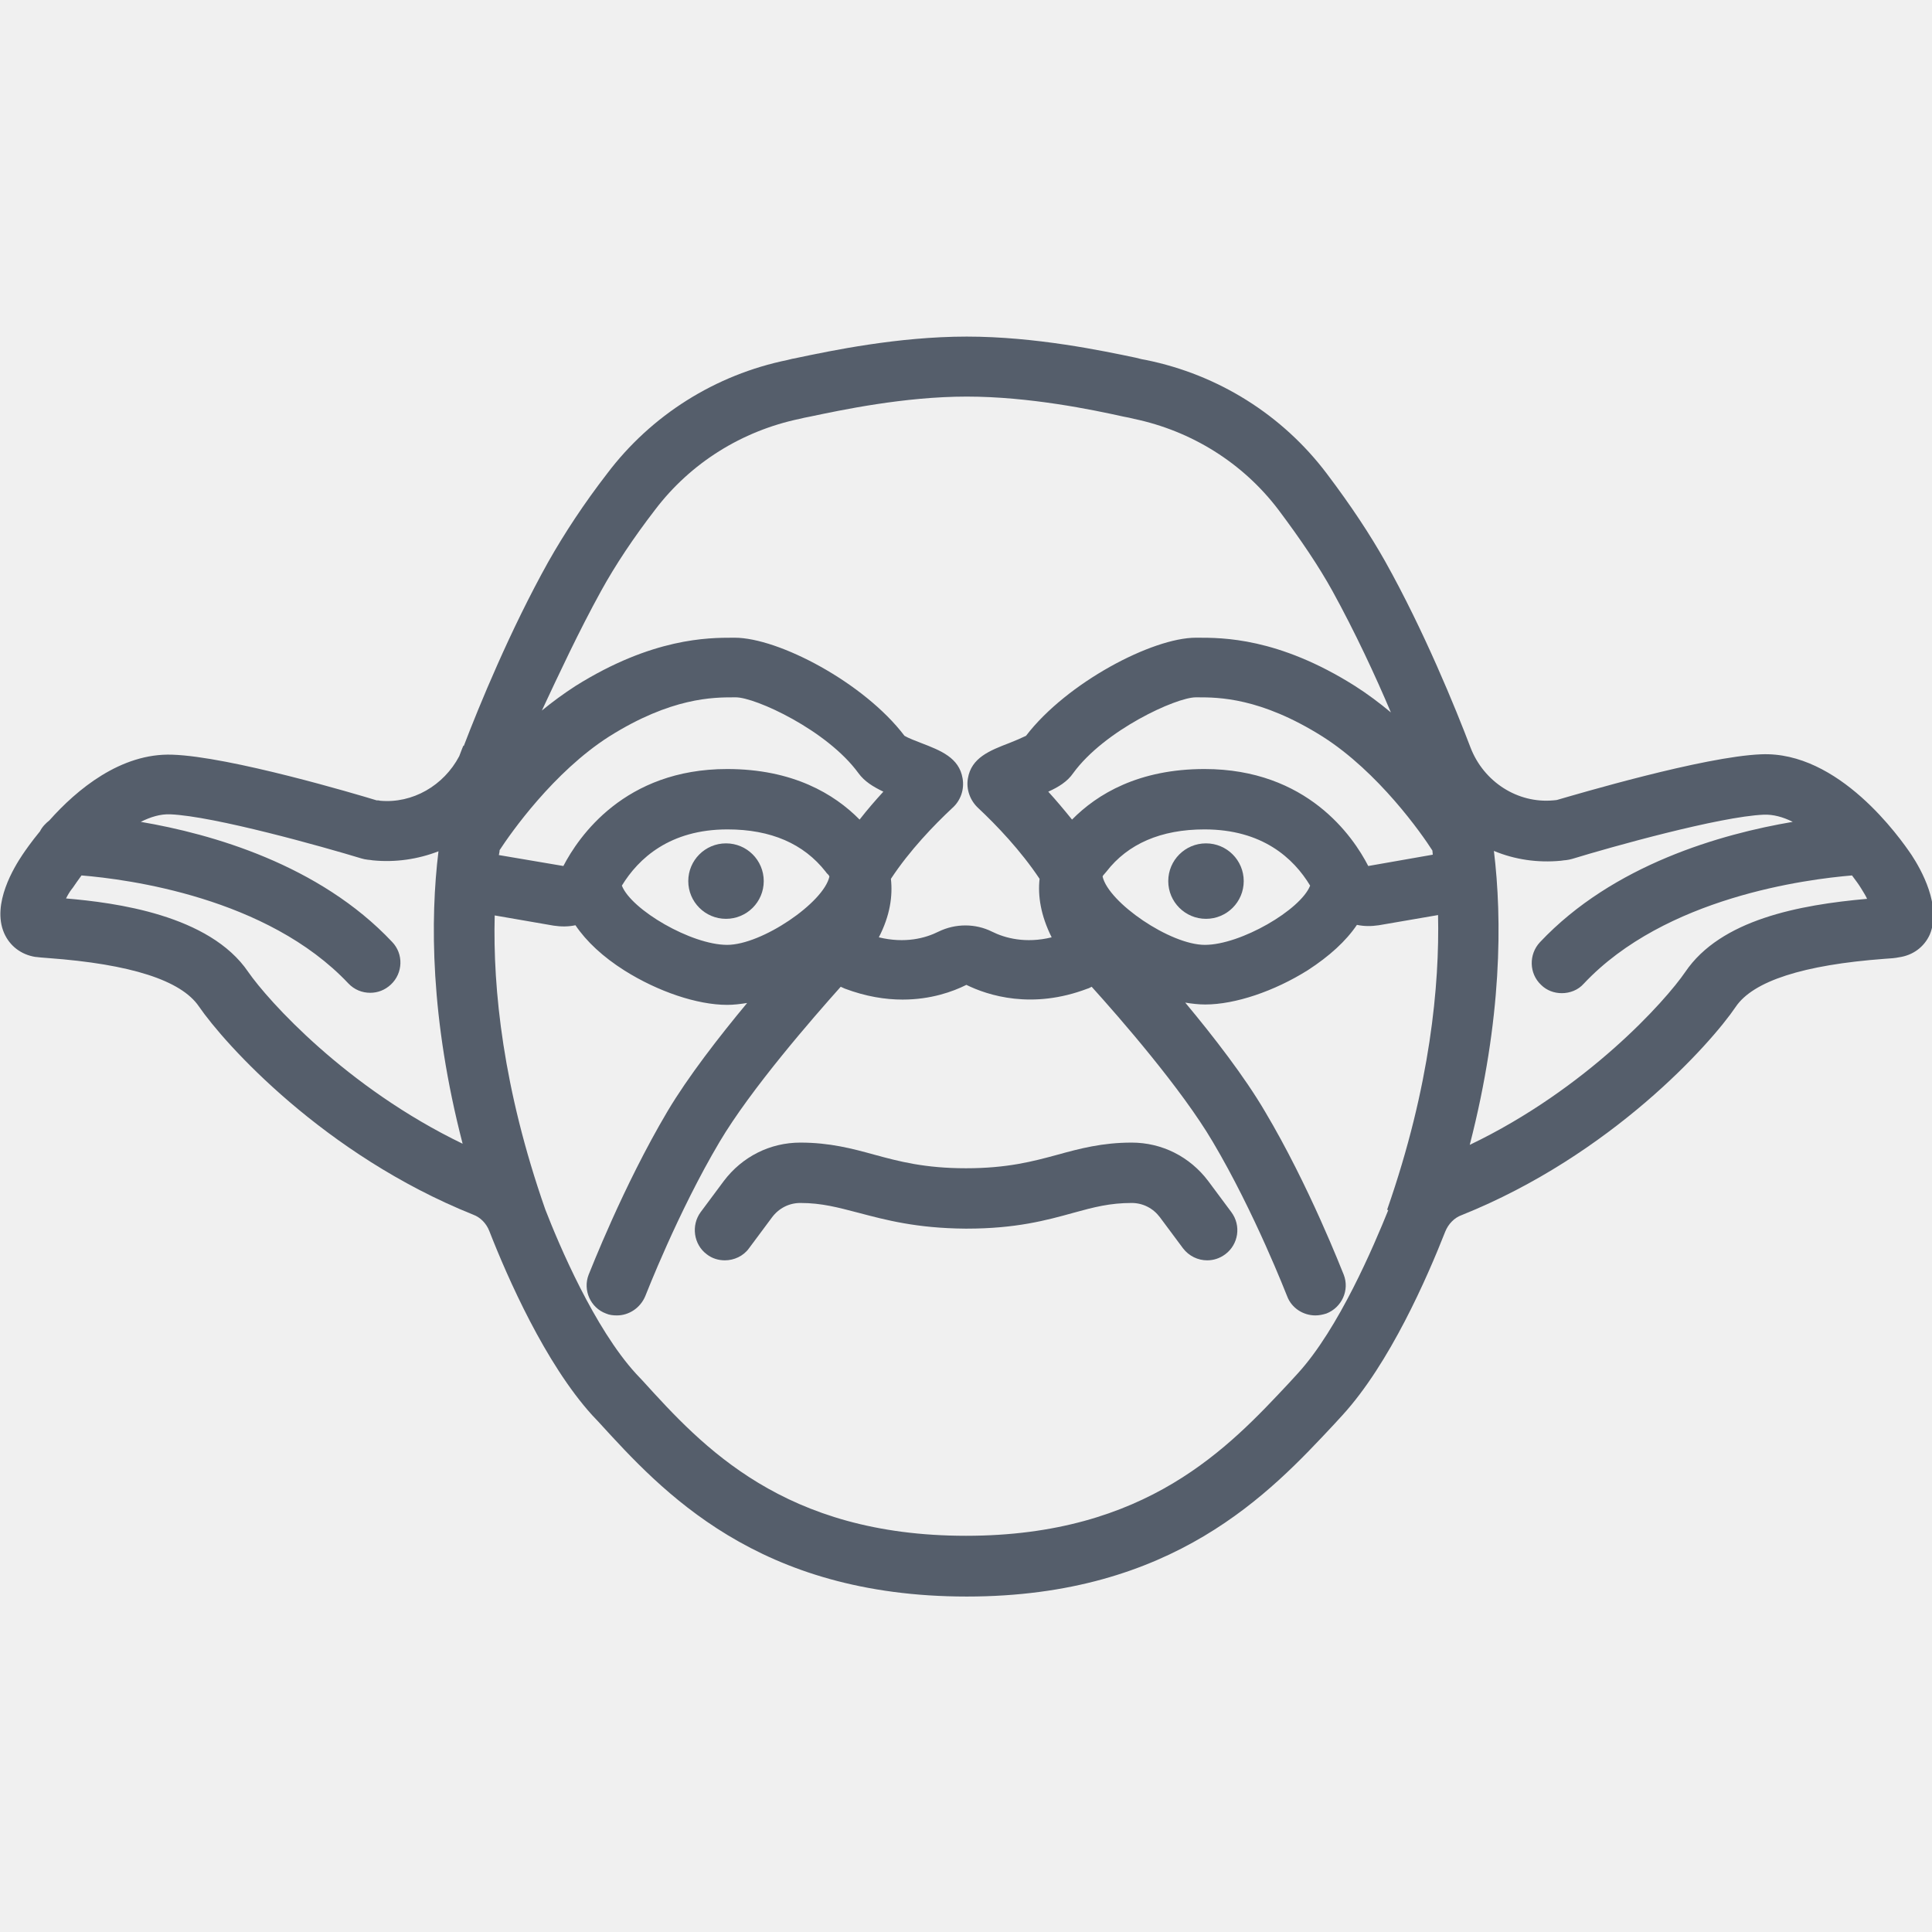
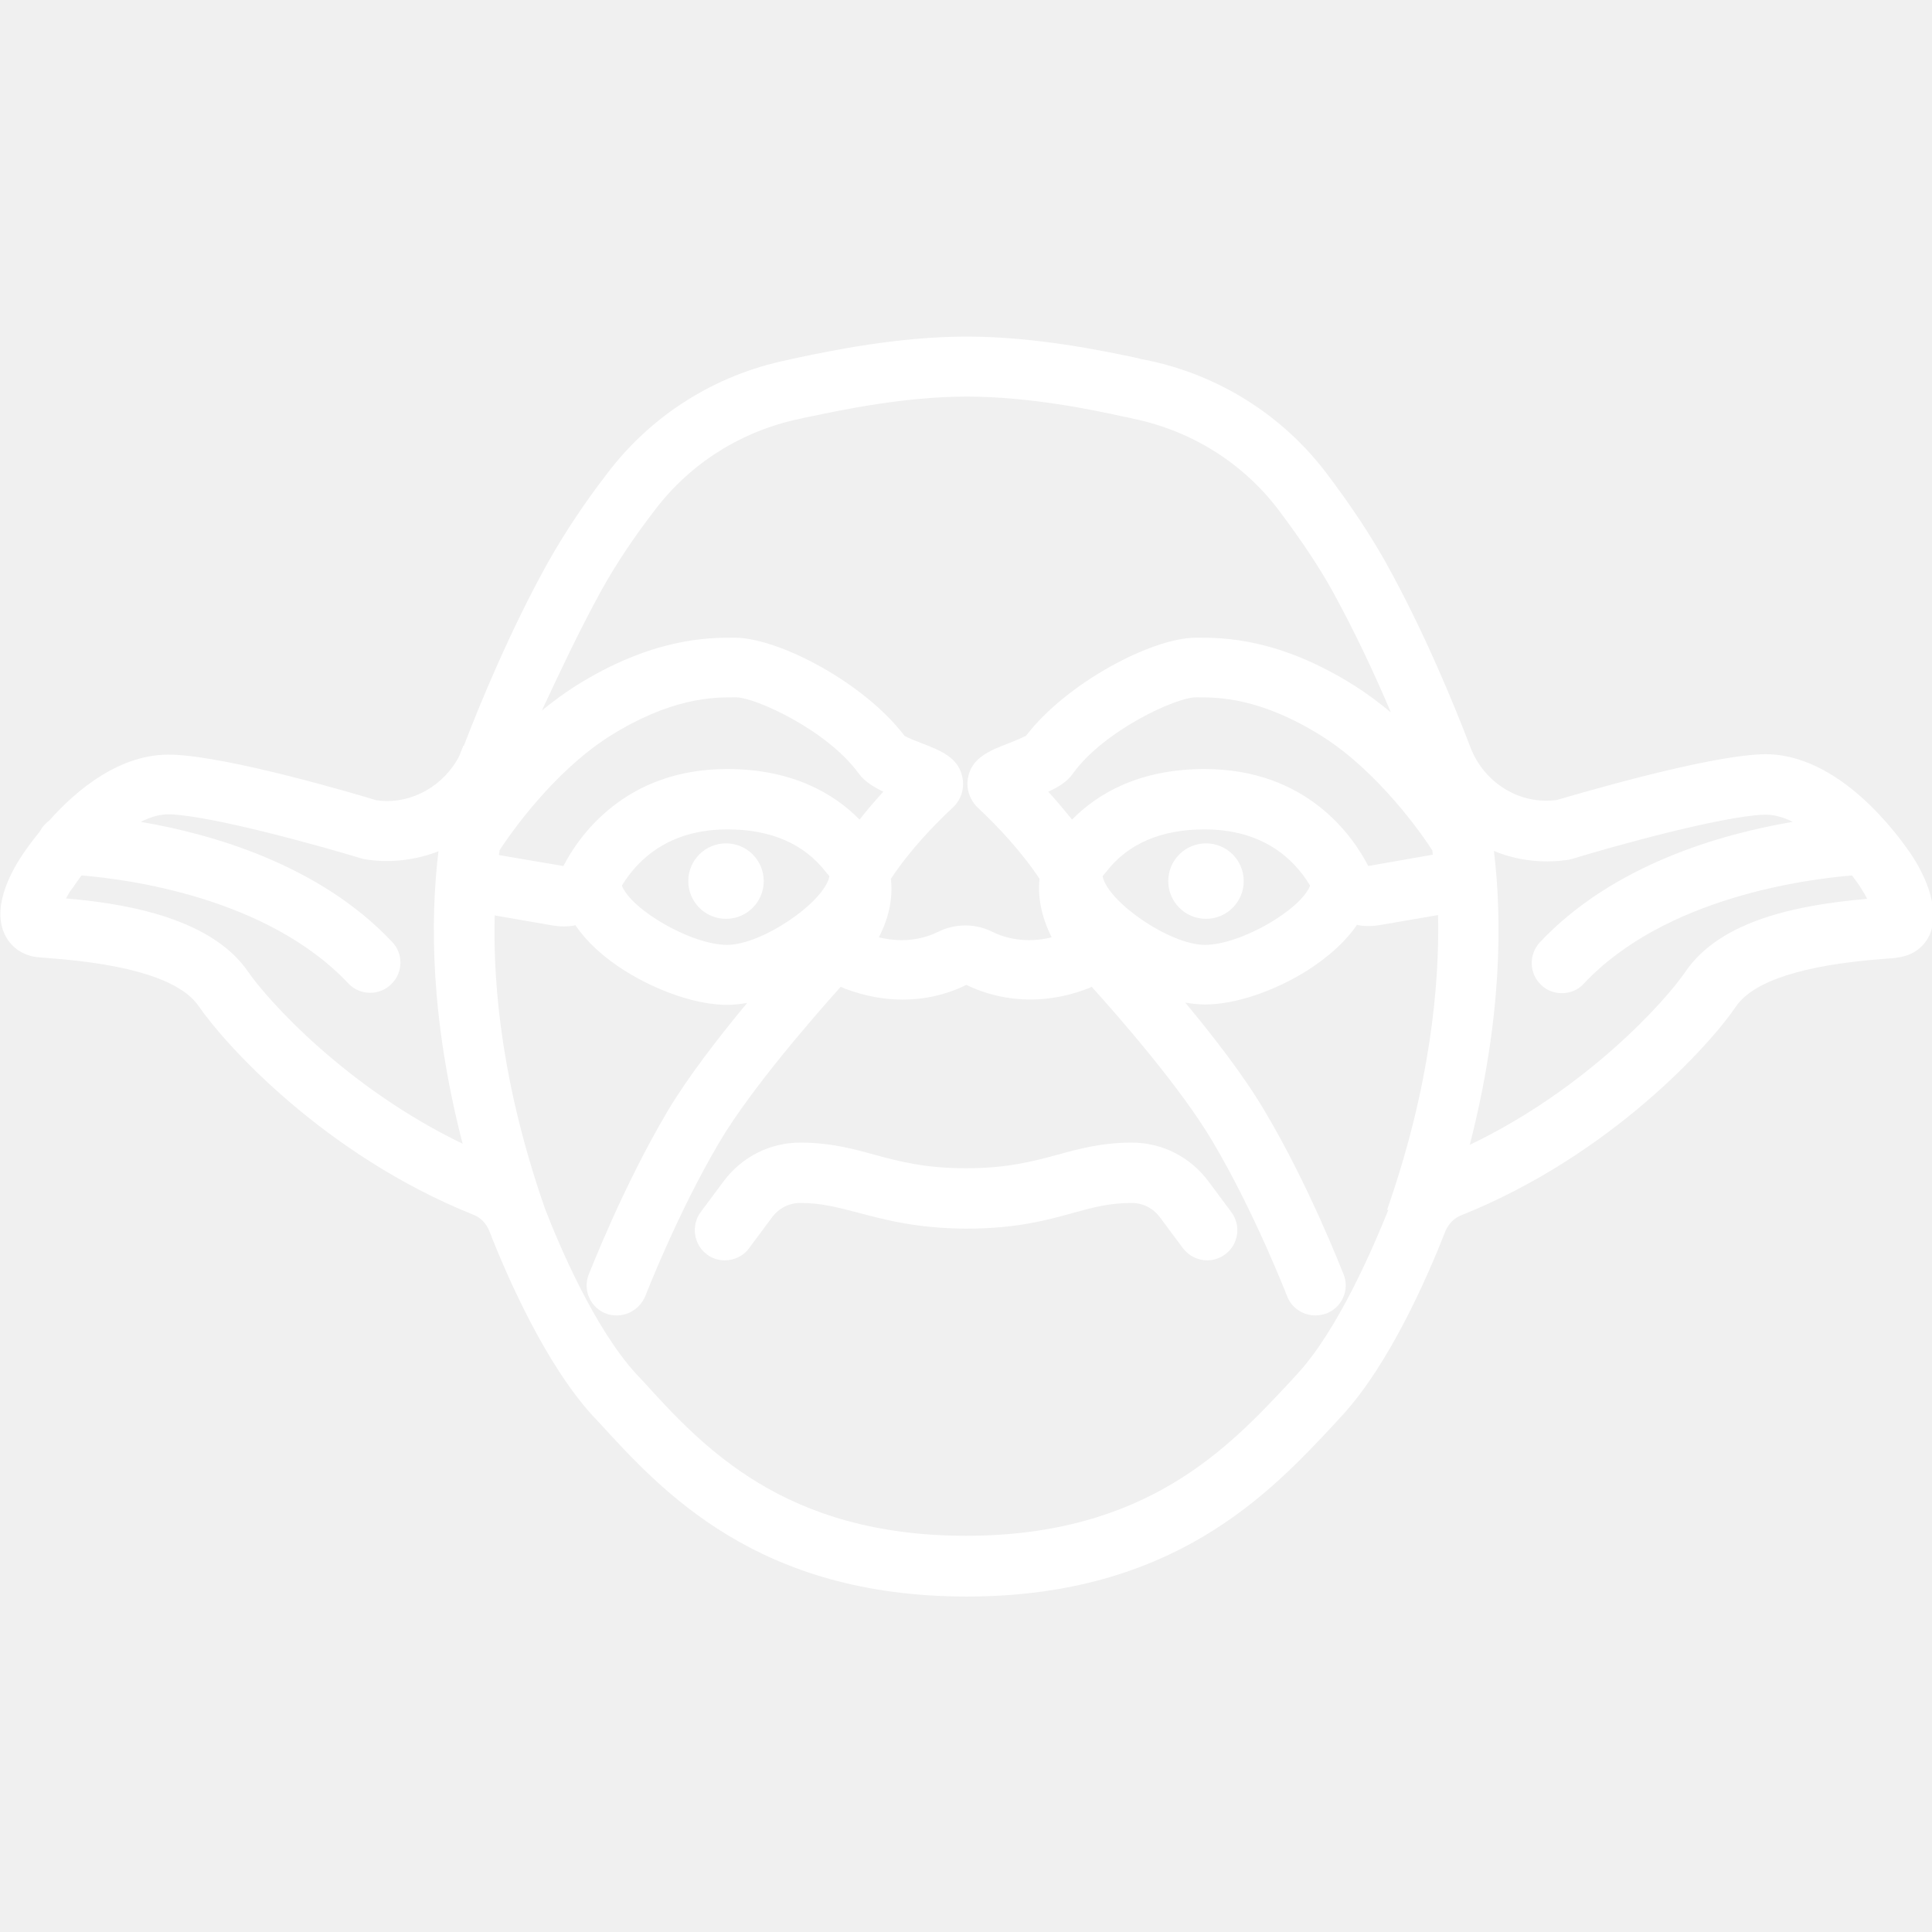
<svg xmlns="http://www.w3.org/2000/svg" version="1.1" id="Layer_1" x="0px" y="0px" viewBox="0 0 512 512" style="enable-background:new 0 0 512 512;" xml:space="preserve">
  <style type="text/css">
- 	.st0{fill:#555E6B;}
+ 	.st0{fill:#ffffff;}
</style>
  <g>
    <path class="st0" d="M320.2,313c-4.9-6.5-12.3-10.2-20.3-10.2c-7.8,0-13.8,1.6-19.6,3.2c-6.6,1.8-13.4,3.6-24.3,3.6   c-10.9,0-17.7-1.8-24.3-3.6c-5.8-1.6-11.8-3.2-19.6-3.2c-8,0-15.4,3.7-20.3,10.2l-6.1,8.2c-2.6,3.5-1.9,8.6,1.6,11.2   c1.4,1.1,3.1,1.6,4.8,1.6c2.4,0,4.9-1.1,6.4-3.2l6.1-8.2c1.8-2.4,4.5-3.8,7.5-3.8c5.7,0,10,1.2,15.4,2.6c7.2,1.9,15.4,4.1,28.3,4.2   c0,0,0,0,0.1,0c0,0,0.1,0,0.1,0s0.1,0,0.1,0c0,0,0,0,0.1,0c13,0,21.1-2.2,28.3-4.2c5.4-1.5,9.7-2.6,15.4-2.6c3,0,5.7,1.4,7.5,3.8   l6.1,8.2c1.6,2.1,4,3.2,6.4,3.2c1.7,0,3.3-0.5,4.8-1.6c3.5-2.6,4.3-7.6,1.6-11.2L320.2,313z" />
    <path class="st0" d="M506.6,226.6c-3.1-4.6-19.3-27.6-39.9-26.7c-15.2,0.6-48.9,10.6-54.1,12.1c-0.2,0-0.5,0.1-0.9,0.1   c-9.5,0.9-18.5-4.9-22-14c-4-10.5-12.3-30.9-22.6-49.3c-4-7.1-9-14.7-15.5-23.3c-11.7-15.5-28.7-26.2-47.9-30.1   c-0.7-0.1-1.6-0.3-2.7-0.6c-8.6-1.8-26.5-5.6-44.8-5.6S220,93,211.4,94.8c-1.1,0.2-2,0.4-2.7,0.6c-19.1,3.9-36.1,14.6-47.8,30.1   c-6.1,7.9-11.3,15.8-15.6,23.4C135.2,167,127,187,122.9,197.7l-0.1-0.1c-0.1,0.2-0.5,1.2-1.1,2.8c-4.1,7.8-12.4,12.6-21,11.8   c-0.3-0.1-0.6-0.1-0.9-0.1c-5.2-1.6-38.9-11.6-54.1-12.1c-13.7-0.5-25.4,9.3-32.6,17.4c-1,0.8-1.9,1.7-2.5,2.9   c-2.3,2.8-3.9,5.1-4.7,6.3c-2,3-8.2,12.9-4.8,20.7c1.5,3.4,4.5,5.7,8.3,6.3l0.1,0c0.8,0.1,1.8,0.2,3.3,0.3   c21.8,1.6,35.2,5.9,39.9,12.8c6.8,9.9,33.1,39.3,72.7,55.2c1.9,0.7,3.5,2.3,4.3,4.4c4.8,12.3,14.8,35,27.2,48.7l1.7,1.8   c16.8,18.4,42.1,46.3,97.6,46.3c54.8,0,80.4-27.5,97.4-45.7c0.7-0.8,1.5-1.6,2.2-2.4c12.5-13.7,22.4-36.4,27.2-48.6   c0.8-2,2.4-3.7,4.4-4.4c39.6-15.9,65.9-45.3,72.6-55.2c4.6-6.8,17.9-11.1,39.4-12.7c1.7-0.1,2.9-0.2,3.8-0.4c3.7-0.5,6.7-2.7,8.2-6   C514.6,240.1,509.1,230.4,506.6,226.6z M292.2,232.3c0.1-0.3,0.3-0.5,0.4-0.6l0.6-0.7c5.7-7.4,14.5-11.2,26-11.2   c15.3,0,23.6,7.6,28,14.9c-2.5,6.4-18.4,15.7-27.9,15.7C310.1,250.4,293.8,239.2,292.2,232.3z M362.6,229.5   c-4-7.8-16.2-25.7-43.4-25.7c-17.4,0-28.4,6.6-35.1,13.4c-2.1-2.6-4.2-5.1-6.3-7.4c2.7-1.2,5.1-2.7,6.6-4.9   c8.3-11.4,27.3-20.1,32.5-20.1l0.5,0c5.4,0,16.6,0,33.1,10.4c14.8,9.4,26.3,25.8,29.1,30.2c0,0.4,0.1,0.7,0.1,1.1L362.6,229.5z    M159.3,156.6c3.8-6.9,8.6-14.1,14.3-21.5c9.4-12.4,23-20.9,38.3-24.1c0.8-0.2,1.7-0.4,2.8-0.6c8.1-1.7,24.9-5.3,41.5-5.3   c16.6,0,33.4,3.5,41.5,5.3c1.1,0.2,2.1,0.4,2.8,0.6c15.3,3.2,28.9,11.7,38.3,24.1c6,8,10.7,15,14.3,21.5   c6,10.9,11.4,22.5,15.5,32.2c-3-2.5-6.2-4.9-9.5-7c-20.4-12.9-35.3-12.8-41.7-12.8l-0.5,0c-11.5,0-34.2,11.9-45,26   c-1,0.5-3.1,1.4-4.4,1.9c-5.2,2-10.1,3.9-11,9.4c-0.5,2.9,0.6,5.9,2.8,7.9c4.8,4.5,11.2,11.2,16.2,18.7c-0.5,4.5,0.3,9.7,3.2,15.5   c-6.9,1.7-12.4,0.2-15.8-1.5c-4.4-2.2-9.7-2.2-14.2,0c-3.4,1.7-8.8,3.2-15.8,1.5c3-5.8,3.7-11,3.2-15.5c5-7.6,11.5-14.3,16.2-18.7   c2.3-2,3.3-5,2.8-7.9c-0.9-5.5-5.8-7.4-11-9.4c-1.3-0.5-3.4-1.3-4.4-1.9c-10.7-14.1-33.4-26-45-26l-0.5,0c-6.4,0-21.3,0-41.7,12.8   c-3.1,2-6.1,4.2-8.9,6.5C148.1,178.7,153.4,167.3,159.3,156.6z M132.4,225.3c3-4.6,14.3-20.7,29-30.1   c16.5-10.4,27.7-10.4,33.1-10.4l0.5,0c5.2,0,24.2,8.7,32.5,20.1c1.6,2.2,3.9,3.6,6.6,4.9c-2.1,2.3-4.2,4.7-6.3,7.4   c-6.7-6.8-17.7-13.4-35.1-13.4c-27.2,0-39.4,18-43.4,25.7l-17.1-2.9C132.3,226.1,132.4,225.7,132.4,225.3z M192.8,219.8   c11.5,0,20.2,3.8,26,11.2l0.3,0.4l0.4,0.4c0,0,0.2,0.2,0.3,0.5c-1.5,6.9-17.9,18.1-27.1,18.1c-9.5,0-25.4-9.3-27.9-15.7   C169.2,227.5,177.5,219.8,192.8,219.8z M65.8,257.6c-10.3-15.2-35.4-18.4-48.3-19.5c0.4-0.8,0.9-1.7,1.6-2.6l0.1-0.1   c0.7-1,1.5-2.2,2.4-3.4c12.2,1,49.2,5.8,70.7,28.6c1.6,1.7,3.7,2.5,5.8,2.5c2,0,3.9-0.7,5.5-2.2c3.2-3,3.4-8.1,0.3-11.3   c-19.3-20.5-47.8-28.6-66.6-31.8c2.6-1.3,5.2-2.1,7.8-2c11.7,0.5,40.5,8.6,50.7,11.7l0.8,0.2c0.6,0.1,1.2,0.2,1.5,0.2l0.7,0.1   c6,0.6,12-0.3,17.4-2.4c-2.2,18-2.2,44.3,6.4,77.5C91.7,288.2,71,265.1,65.8,257.6z M343.9,364c-0.7,0.8-1.5,1.6-2.2,2.4   C325.7,383.5,303.9,407,256,407c-48.3,0-69.9-23.7-85.7-41.1l-1.7-1.8c-11.1-12.1-20.5-34.3-24.1-43.6   c-11.2-32-13.9-58.4-13.4-77.9l15.6,2.7c2,0.3,3.9,0.3,5.8-0.1c2.9,4.3,7.3,8.4,13,12c8.9,5.6,19.3,9.1,27.2,9.1   c1.7,0,3.4-0.2,5.3-0.5c-7.4,8.9-15.7,19.6-21.1,28.7c-11.8,19.9-20.5,42.4-20.9,43.3c-1.6,4.1,0.5,8.8,4.6,10.3   c0.9,0.4,1.9,0.5,2.9,0.5c3.2,0,6.2-2,7.5-5.1c0.1-0.2,8.6-22.2,19.7-40.9c8.3-14,24.6-32.7,32.1-41.1c0.4,0.2,0.7,0.3,1.1,0.5   c5.6,2.1,10.7,2.9,15.3,2.9c7.5,0,13.3-2.1,16.9-3.9c5.7,2.8,17.4,6.6,32.1,1c0.4-0.1,0.7-0.3,1.1-0.5c7.5,8.3,23.8,27,32.1,41.1   c11.1,18.7,19.6,40.7,19.7,40.9c1.2,3.2,4.3,5.1,7.5,5.1c1,0,1.9-0.2,2.9-0.5c4.1-1.6,6.2-6.2,4.6-10.3   c-0.4-0.9-9.1-23.5-20.9-43.3c-5.4-9.2-13.6-19.8-21.1-28.8c1.8,0.3,3.6,0.5,5.3,0.5c7.9,0,18.3-3.5,27.2-9.1   c5.7-3.7,10.1-7.7,13-12c1.9,0.4,3.8,0.4,5.8,0.1l15.7-2.7c0.4,18.4-2,45.2-13.5,78.1l0.3,0.1C364.1,330.1,354.8,352.1,343.9,364z    M446.6,257.6c-5.2,7.6-26,30.9-57.1,45.8c8.6-33.4,8.6-59.8,6.4-77.9c5.5,2.3,11.6,3.2,17.8,2.6l0.7-0.1c0.4,0,0.9-0.1,1.5-0.2   l0.8-0.2c10.1-3.1,39-11.2,50.7-11.7c2.5-0.1,5.1,0.6,7.7,1.9c-18.9,3.2-47.6,11.3-67,31.9c-3,3.2-2.9,8.3,0.3,11.3   c1.5,1.5,3.5,2.2,5.5,2.2c2.1,0,4.3-0.8,5.8-2.5c21.6-23,59.2-27.7,71.1-28.7c0.9,1.2,1.8,2.4,2.4,3.4c0.6,1,1.2,1.9,1.6,2.8   C476.8,239.8,456,243.7,446.6,257.6z" />
    <circle class="st0" cx="319.6" cy="233.5" r="10" />
    <circle class="st0" cx="192.4" cy="233.5" r="10" />
  </g>
</svg>
